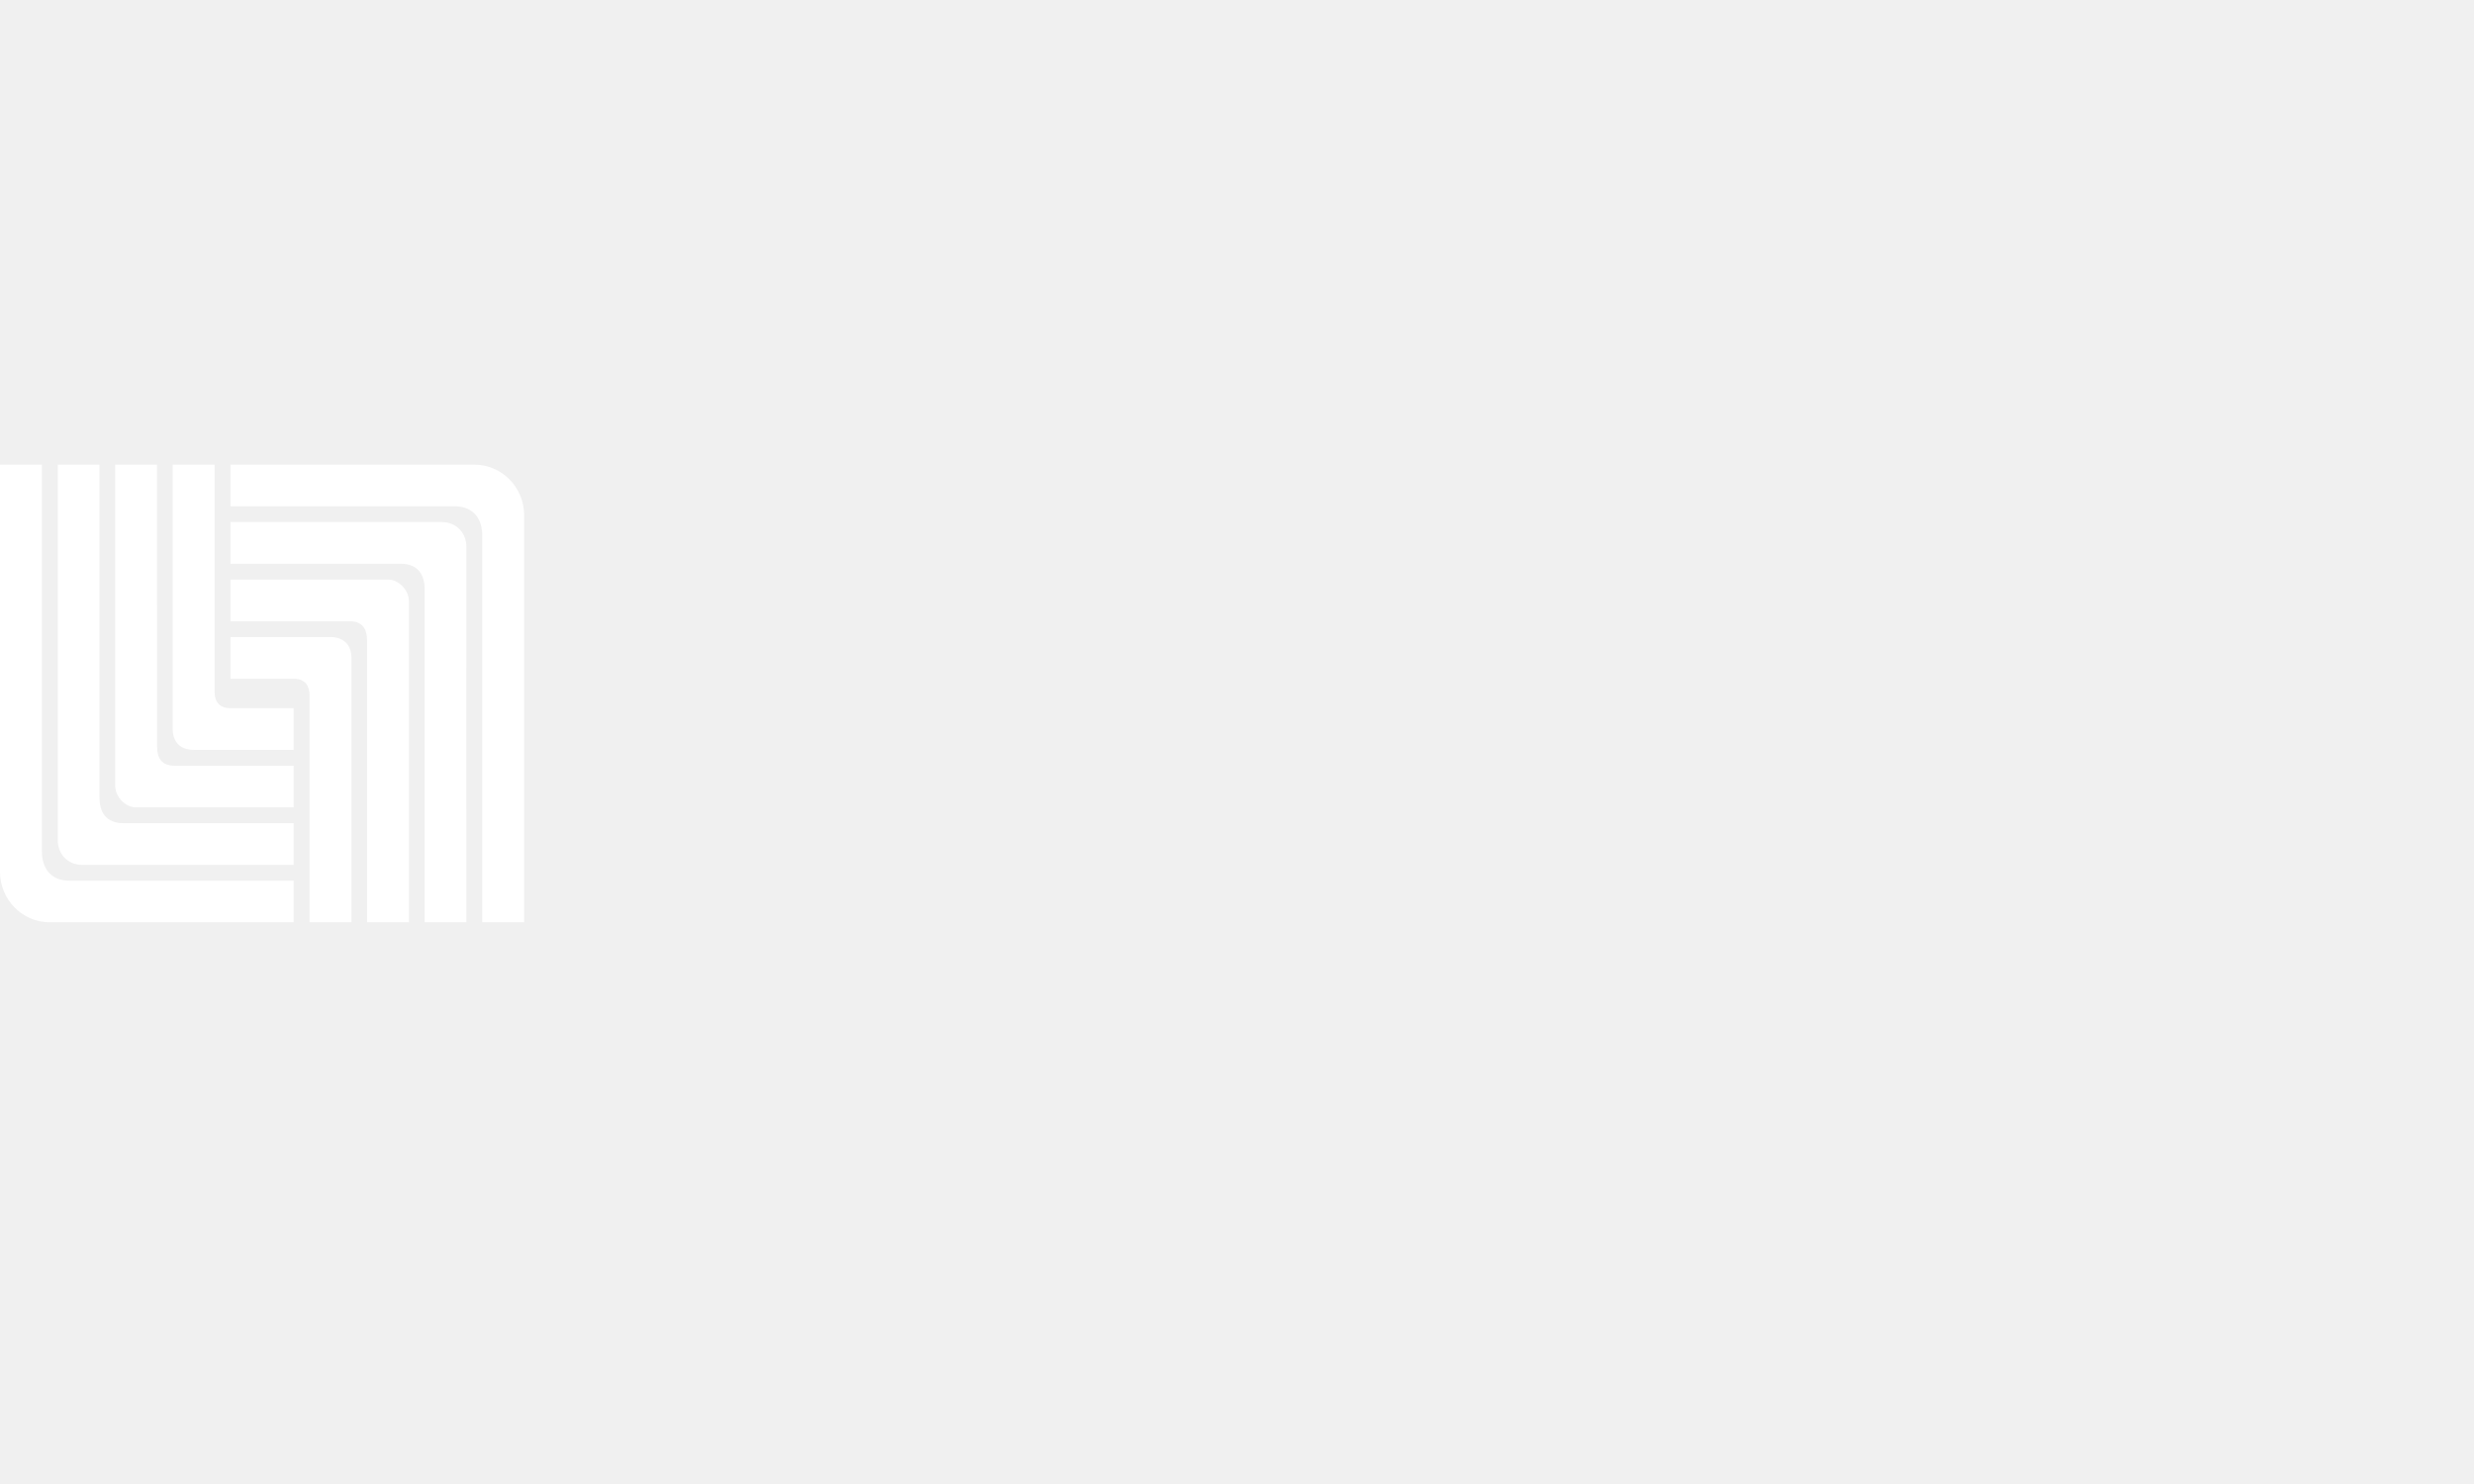
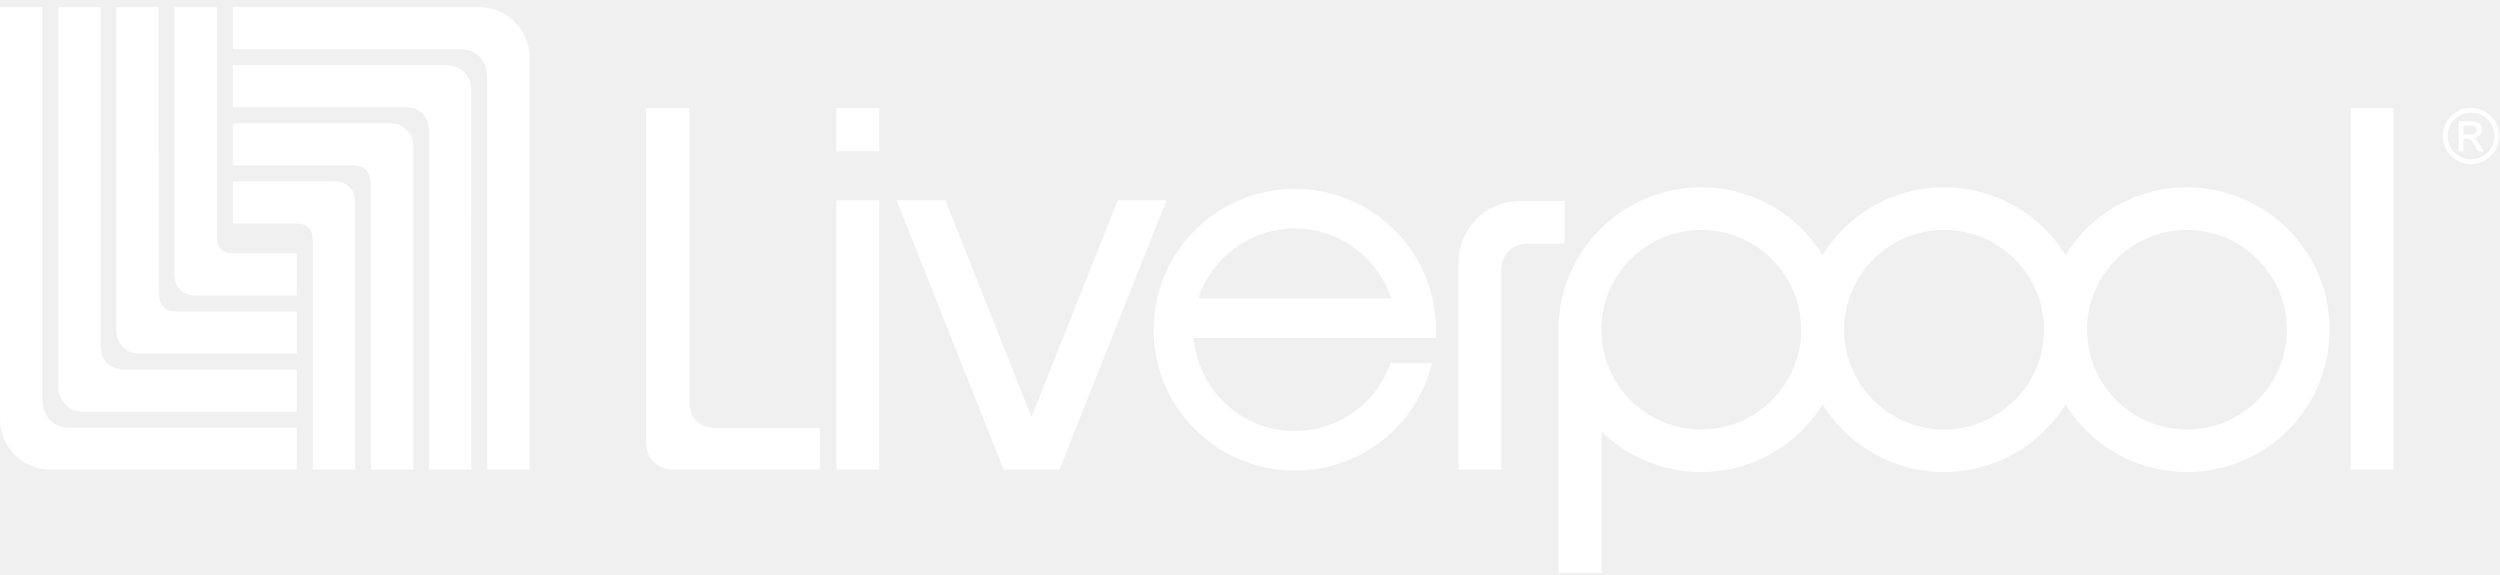
- <svg xmlns="http://www.w3.org/2000/svg" width="100px" height="60px" viewBox="0 0 287 66" version="1.1">
+ <svg xmlns="http://www.w3.org/2000/svg" width="100px" viewBox="0 0 287 66" version="1.1">
  <defs />
  <g id="Page-1" stroke="none" stroke-width="1" fill="none" fill-rule="evenodd">
    <g id="Group-Copy" fill="#FFFFFF">
      <path d="M34.067,35.753 L20.255,35.753 C18.72,35.753 18.223,34.813 18.223,33.529 C18.223,32.488 18.215,0.819 18.215,0.819 L13.36,0.819 L13.36,37.99 C13.36,39.55 14.713,40.58 15.71,40.58 L34.067,40.58 L34.067,35.753 Z" id="Fill-1" />
      <path d="M34.067,42.421 L34.067,47.258 L9.544,47.258 C7.865,47.258 6.702,46.006 6.702,44.386 C6.718,42.485 6.702,0.817 6.702,0.817 L11.537,0.817 L11.537,39.416 C11.537,41.109 12.276,42.421 14.347,42.421 L34.067,42.421 Z" id="Fill-3" />
      <path d="M-0,0.818 L4.863,0.818 L4.863,45.747 C4.863,47.375 5.677,49.094 8.057,49.094 L34.067,49.094 L34.067,53.919 L5.777,53.919 C2.549,53.919 -0,51.251 -0,48.068 L-0,0.818 Z" id="Fill-6" />
      <path d="M20.035,0.818 L24.896,0.818 L24.896,27.201 C24.896,28.159 25.332,29.076 26.715,29.076 L34.068,29.076 L34.068,33.917 L22.505,33.917 C20.725,33.917 20.035,32.79 20.035,31.504 L20.035,0.818 Z" id="Fill-9" />
      <path d="M26.737,18.984 L40.548,18.984 C42.085,18.984 42.581,19.927 42.581,21.211 C42.581,22.248 42.587,53.916 42.587,53.916 L47.442,53.916 L47.442,16.748 C47.442,15.19 46.09,14.158 45.093,14.158 L26.735,14.158 L26.737,18.984 Z" id="Fill-11" />
      <path d="M26.734,12.317 L26.734,7.48 L51.26,7.48 C52.937,7.48 54.102,8.732 54.102,10.351 C54.084,12.251 54.102,53.919 54.102,53.919 L49.267,53.919 L49.267,15.322 C49.267,13.627 48.526,12.317 46.459,12.317 L26.734,12.317 Z" id="Fill-13" />
      <path d="M60.802,53.919 L55.941,53.919 L55.941,8.99 C55.941,7.364 55.124,5.645 52.745,5.645 L26.734,5.645 L26.734,0.818 L55.028,0.818 C58.254,0.818 60.802,3.49 60.802,6.671 L60.802,53.919 Z" id="Fill-15" />
      <path d="M40.77,53.919 L35.907,53.919 L35.907,27.54 C35.907,26.579 35.468,25.663 34.089,25.663 L26.737,25.663 L26.737,20.82 L38.296,20.82 C40.075,20.82 40.77,21.95 40.77,23.234 L40.77,53.919 Z" id="Fill-18" />
+       <path d="M172.347,30.962 C172.347,29.304 173.602,27.972 175.255,27.972 L179.6,27.972 L179.6,23.087 L174.451,23.087 C170.534,23.087 167.44,26.255 167.44,30.155 L167.44,53.916 L172.351,53.916 L172.347,30.962 Z" id="Fill-20" />
+       <polygon id="Fill-22" points="96.022 53.913 100.929 53.913 100.929 22.999 96.022 22.999" />
+       <path d="M195.301,26.394 C201.633,26.394 206.777,31.537 206.777,37.849 C206.777,44.164 201.633,49.306 195.301,49.306 C188.973,49.306 183.83,44.164 183.83,37.849 C183.83,31.537 188.973,26.394 195.301,26.394 L195.301,26.394 Z M223.179,26.394 C229.511,26.394 234.66,31.537 234.66,37.849 C234.66,44.164 229.511,49.306 223.179,49.306 C216.851,49.306 211.7,44.164 211.7,37.849 C211.7,31.537 216.851,26.394 223.179,26.394 L223.179,26.394 Z M251.06,26.394 C257.388,26.394 262.534,31.537 262.534,37.849 C262.534,44.164 257.388,49.306 251.06,49.306 C244.726,49.306 239.583,44.164 239.583,37.849 C239.583,31.537 244.726,26.394 251.06,26.394 L251.06,26.394 Z M178.921,65.768 L183.872,65.768 L183.872,49.548 C186.82,52.42 190.851,54.191 195.301,54.191 C201.193,54.191 206.358,51.086 209.24,46.428 C212.124,51.086 217.291,54.191 223.179,54.191 C229.065,54.191 234.242,51.086 237.118,46.428 C240.001,51.086 245.163,54.191 251.06,54.191 C260.104,54.191 267.433,46.876 267.433,37.849 C267.433,28.823 260.104,21.506 251.06,21.506 C245.163,21.506 240.001,24.613 237.118,29.274 C234.242,24.613 229.065,21.506 223.179,21.506 C217.291,21.506 212.124,24.615 209.24,29.274 C206.358,24.615 201.193,21.506 195.301,21.506 C186.258,21.506 178.921,28.823 178.921,37.849 L178.921,65.768 Z" id="Fill-24" />
+       <path d="M148.647,26.225 C153.59,26.225 158.077,29.36 159.718,34.255 L137.558,34.255 C139.197,29.36 143.702,26.225 148.647,26.225 M148.647,54.021 C156.178,54.021 162.612,48.959 164.383,41.68 L159.636,41.68 C158.001,46.345 153.604,49.48 148.647,49.48 C142.621,49.48 137.612,44.951 137.024,38.802 L164.847,38.802 L164.847,37.849 C164.847,28.933 157.577,21.679 148.647,21.679 C139.709,21.679 132.437,28.933 132.437,37.849 C132.437,46.764 139.709,54.021 148.647,54.021" id="Fill-25" />
+       <polygon id="Fill-26" points="121.623 53.914 133.913 23 128.311 23 118.421 47.881 108.531 23 102.935 23 115.221 53.914" />
+       <polygon id="Fill-27" points="269.862 53.913 274.775 53.913 274.775 12.403 269.862 12.403" />
+       <path d="M79.143,12.406 L79.143,46.136 C79.159,47.814 80.13,49.124 82.049,49.124 L94.111,49.124 L94.111,53.911 L77.49,53.909 C75.393,53.909 74.176,52.63 74.176,50.781 L74.176,12.406 L79.143,12.406 Z" id="Fill-28" />
+       <path d="M283.618,15.439 C284.055,15.439 284.339,15.273 284.339,14.914 C284.339,14.596 284.081,14.396 283.718,14.396 L282.81,14.396 L282.81,15.439 L283.618,15.439 Z M282.248,13.925 L283.779,13.925 C284.643,13.925 284.929,14.46 284.929,14.83 C284.929,15.395 284.533,15.798 283.949,15.83 L283.949,15.854 C284.245,15.954 284.461,16.254 284.747,16.715 L285.171,17.39 L284.493,17.39 L284.181,16.849 C283.74,16.072 283.576,15.918 283.152,15.918 L282.81,15.918 L282.81,17.39 L282.248,17.39 L282.248,13.925 Z M283.662,12.917 C282.175,12.917 280.977,14.115 280.977,15.605 C280.977,17.09 282.175,18.301 283.662,18.301 C285.151,18.301 286.366,17.09 286.366,15.605 C286.366,14.115 285.151,12.917 283.662,12.917 L283.662,12.917 Z M283.662,18.838 C281.879,18.838 280.434,17.39 280.434,15.605 C280.434,13.817 281.879,12.387 283.662,12.387 C285.454,12.387 286.902,13.817 286.902,15.605 C286.902,17.39 285.454,18.838 283.662,18.838 L283.662,18.838 Z" id="Fill-29" />
+       <polygon id="Fill-30" points="96.016 17.363 100.929 17.363 100.929 12.407 96.016 12.407" />
    </g>
  </g>
</svg>
